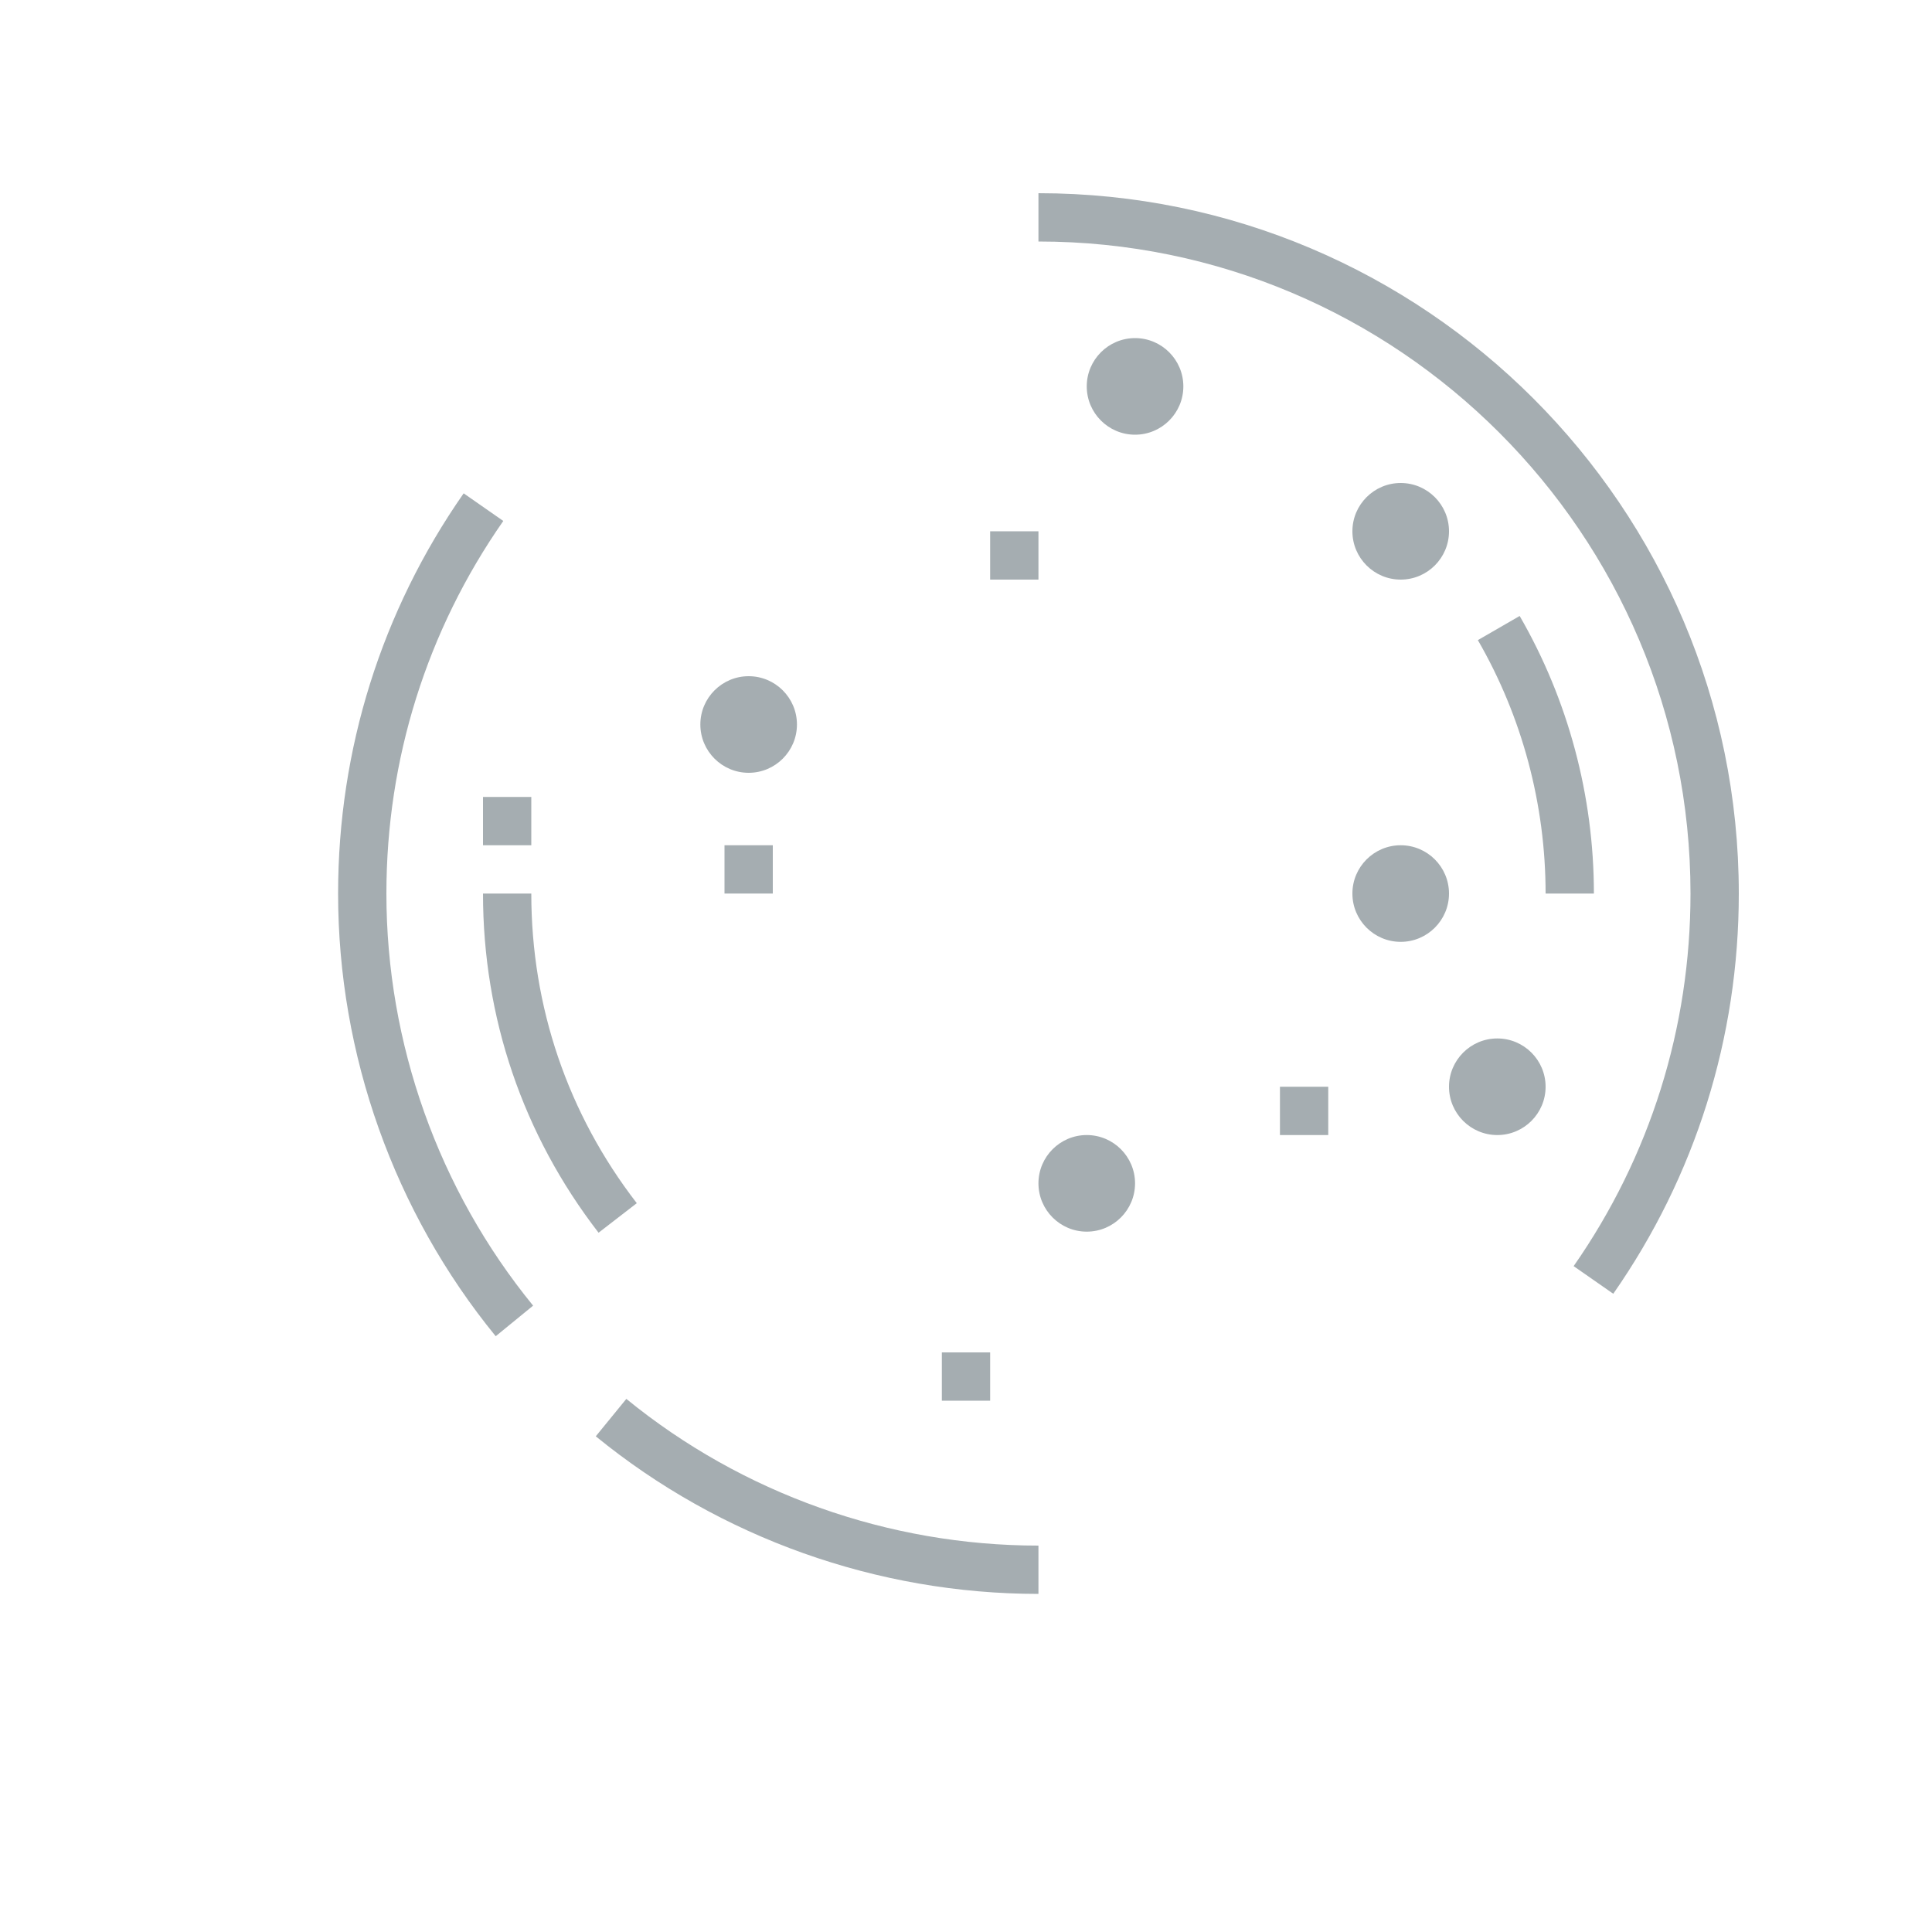
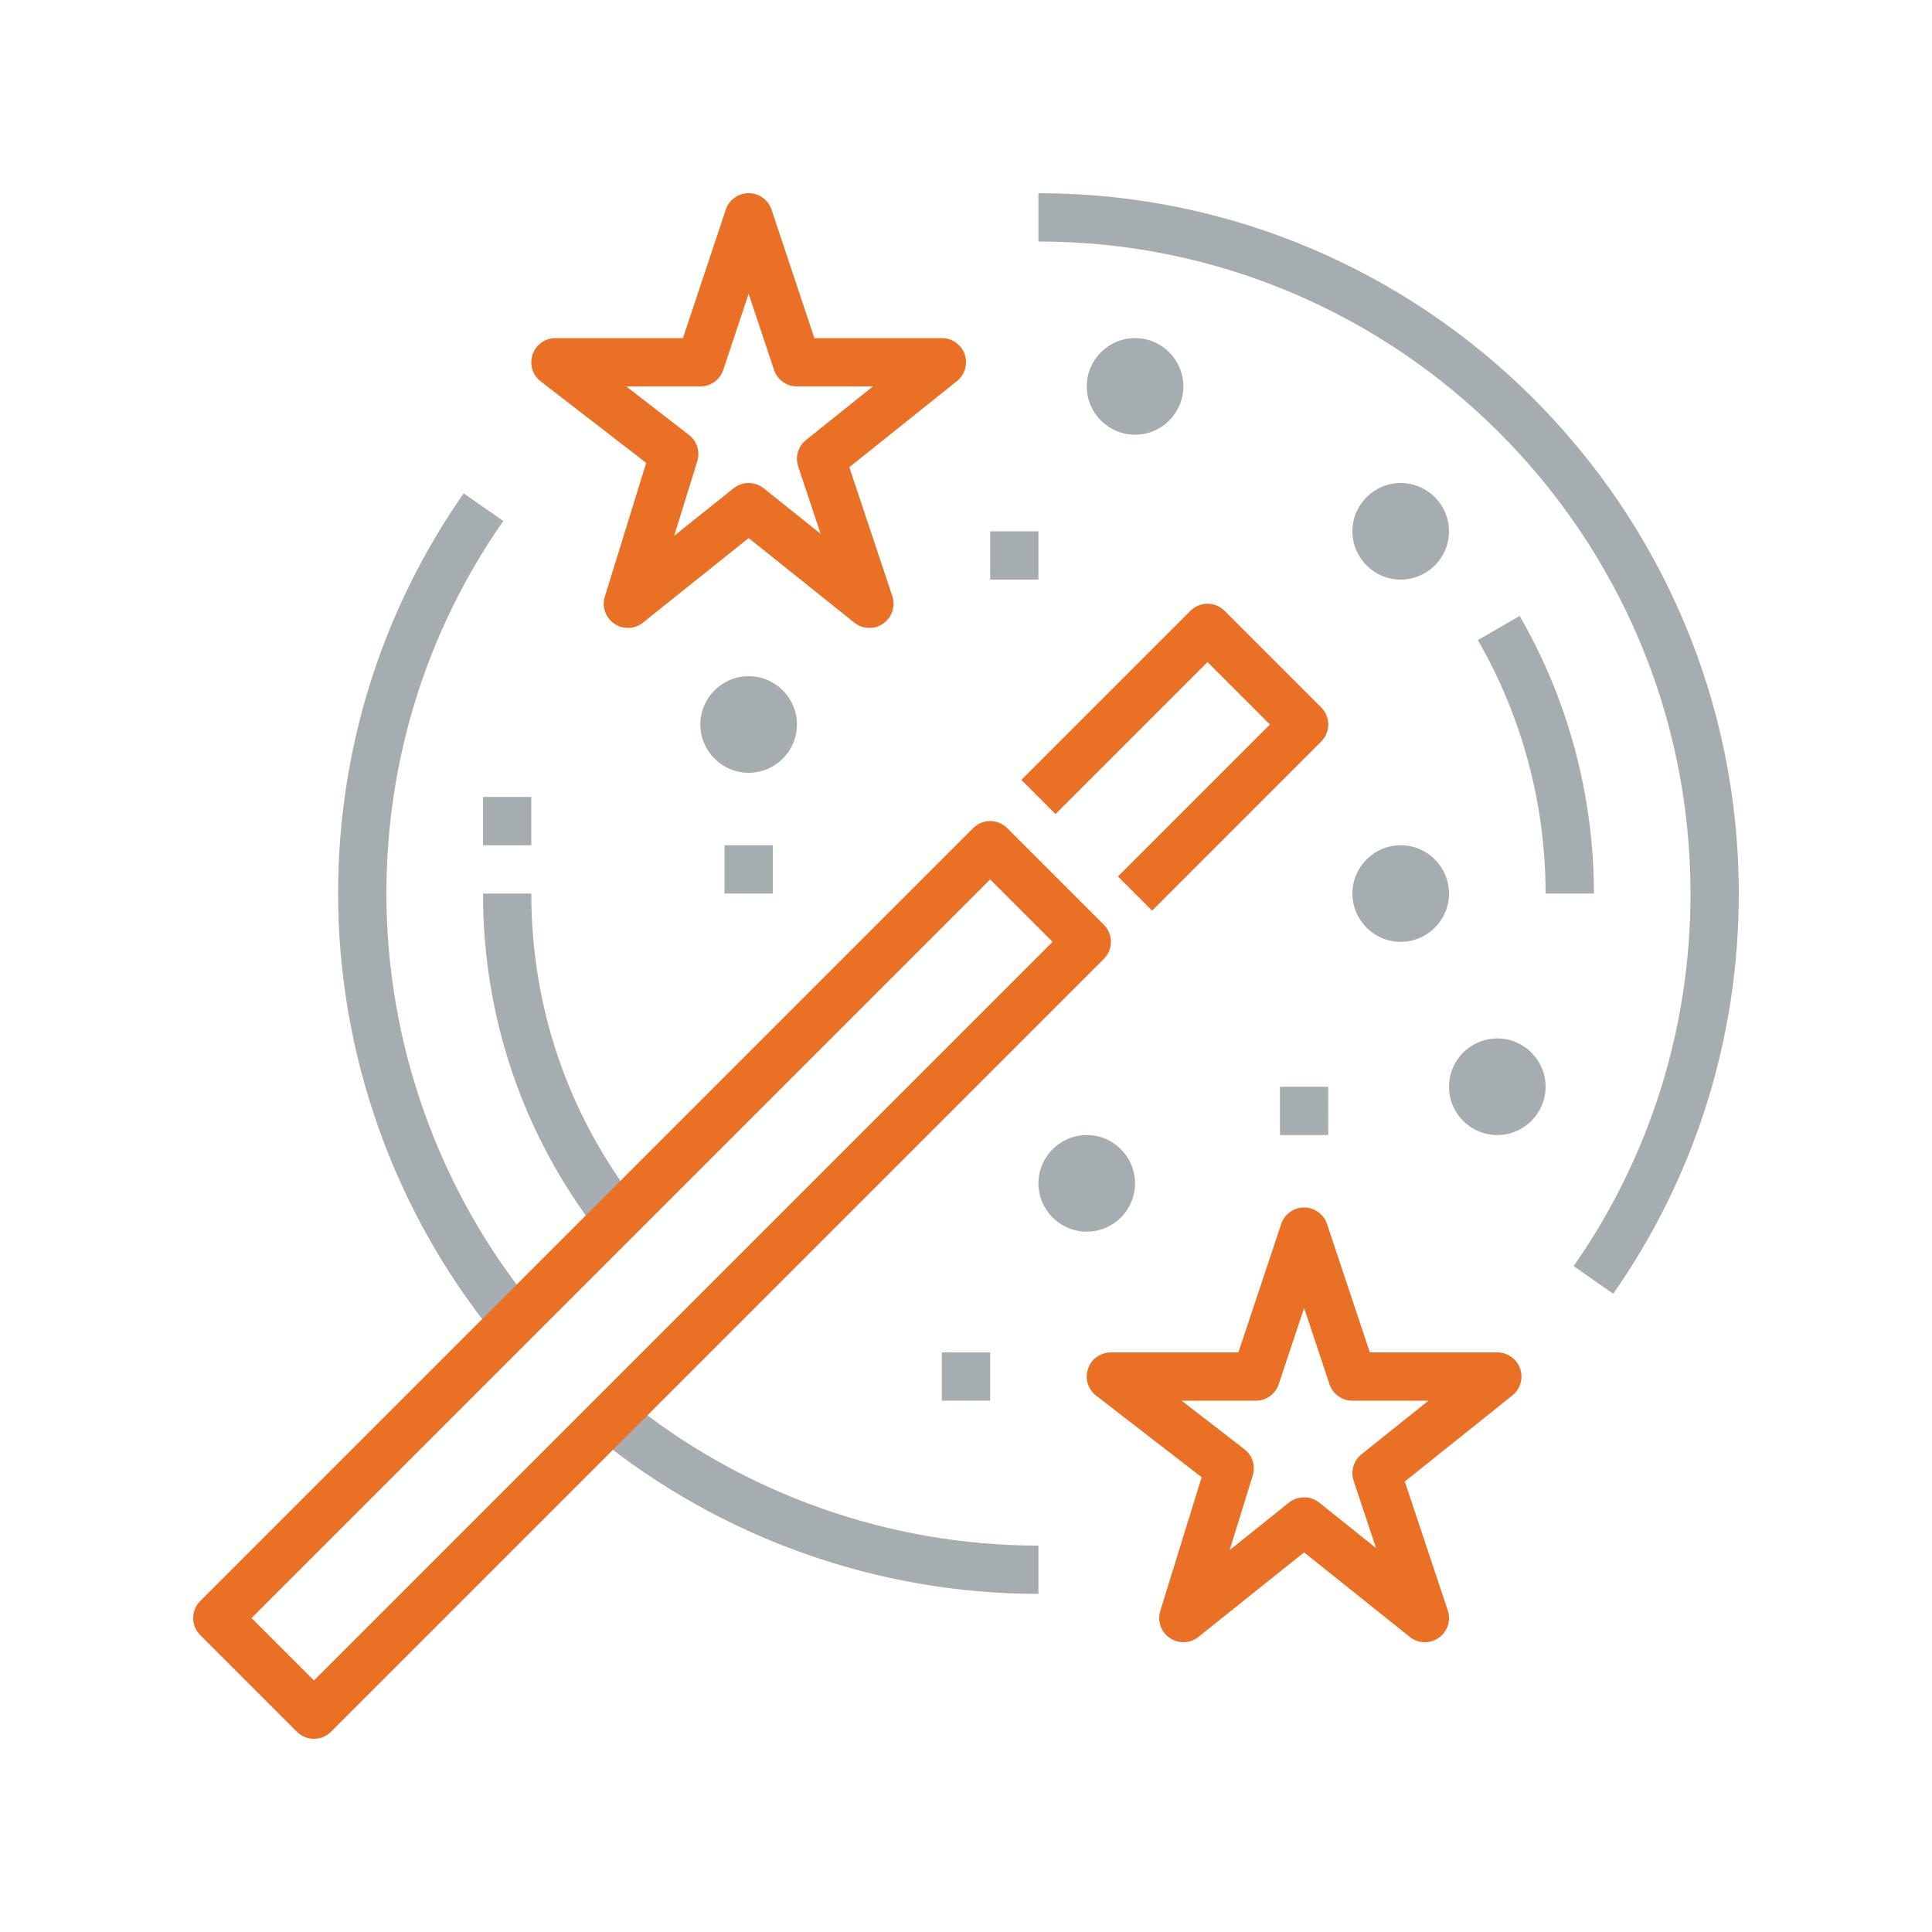
- <svg xmlns="http://www.w3.org/2000/svg" width="80px" height="80px" viewBox="0 0 80 80" version="1.1">
-   <g id="Icons/Illustrative-Icons/Popular-articles-" stroke="none" stroke-width="1" fill="none" fill-rule="evenodd">
+ <svg xmlns="http://www.w3.org/2000/svg" viewBox="0 0 80 80" version="1.1">
+   <g id="Icons/Illustrative-icons/magic-wand" stroke="none" stroke-width="1" fill="none" fill-rule="evenodd">
    <g id="Group-9" transform="translate(8, 8)">
-       <path d="M39.707,29.707 L38.293,28.293 L44.586,22 L42,19.414 L35.707,25.707 L34.293,24.293 L41.293,17.293 C41.684,16.902 42.316,16.902 42.707,17.293 L46.707,21.293 C47.098,21.684 47.098,22.316 46.707,22.707 L39.707,29.707" id="Fill-365" class="fi-icon-illustative-highlight-fill" />
-       <path d="M40.929,50 L43.529,52.01 C43.859,52.265 43.997,52.698 43.873,53.097 L42.917,56.186 L45.375,54.219 C45.741,53.928 46.259,53.928 46.625,54.219 L48.98,56.104 L48.051,53.316 C47.919,52.919 48.048,52.48 48.375,52.219 L51.149,50 L48,50 C47.569,50 47.188,49.725 47.051,49.316 L46,46.162 L44.949,49.316 C44.812,49.725 44.431,50 44,50 L40.929,50 L40.929,50 Z M41,60 C40.804,60 40.607,59.942 40.437,59.826 C40.074,59.579 39.915,59.124 40.045,58.704 L41.758,53.168 L37.389,49.791 C37.05,49.529 36.915,49.082 37.054,48.677 C37.192,48.272 37.572,48 38,48 L43.279,48 L45.051,42.684 C45.188,42.275 45.569,42 46,42 C46.431,42 46.813,42.275 46.949,42.684 L48.721,48 L54,48 C54.425,48 54.803,48.269 54.944,48.669 C55.084,49.069 54.957,49.516 54.625,49.781 L50.169,53.346 L51.949,58.684 C52.089,59.104 51.936,59.566 51.572,59.82 C51.209,60.073 50.721,60.059 50.375,59.781 L46,56.28 L41.624,59.781 C41.443,59.927 41.222,60 41,60 L41,60 Z" id="Fill-366" class="fi-icon-illustative-highlight-fill" />
-       <path d="M17.929,8 L20.529,10.01 C20.859,10.265 20.997,10.698 20.873,11.097 L19.917,14.186 L22.376,12.219 C22.741,11.928 23.259,11.928 23.624,12.219 L25.98,14.104 L25.051,11.316 C24.919,10.919 25.048,10.48 25.376,10.219 L28.149,8 L25,8 C24.569,8 24.187,7.725 24.051,7.316 L23,4.162 L21.949,7.316 C21.812,7.725 21.431,8 21,8 L17.929,8 L17.929,8 Z M18,18 C17.804,18 17.607,17.942 17.437,17.826 C17.074,17.579 16.915,17.124 17.045,16.704 L18.758,11.168 L14.389,7.791 C14.05,7.529 13.915,7.082 14.054,6.677 C14.192,6.272 14.572,6 15,6 L20.279,6 L22.051,0.684 C22.187,0.275 22.569,0 23,0 C23.431,0 23.812,0.275 23.949,0.684 L25.721,6 L31,6 C31.425,6 31.803,6.269 31.944,6.669 C32.084,7.069 31.956,7.516 31.624,7.781 L27.169,11.346 L28.949,16.684 C29.089,17.104 28.935,17.566 28.572,17.82 C28.209,18.074 27.721,18.058 27.375,17.781 L23,14.28 L18.624,17.781 C18.443,17.927 18.222,18 18,18 L18,18 Z" id="Fill-367" class="fi-icon-illustative-highlight-fill" />
+       <path d="M39.707,29.707 L38.293,28.293 L44.586,22 L42,19.414 L35.707,25.707 L34.293,24.293 L41.293,17.293 C41.684,16.902 42.316,16.902 42.707,17.293 L46.707,21.293 C47.098,21.684 47.098,22.316 46.707,22.707 L39.707,29.707" id="Fill-365" fill="#E97025" />
+       <path d="M40.929,50 L43.529,52.01 C43.859,52.265 43.997,52.698 43.873,53.097 L42.917,56.186 L45.375,54.219 C45.741,53.928 46.259,53.928 46.625,54.219 L48.98,56.104 L48.051,53.316 C47.919,52.919 48.048,52.48 48.375,52.219 L51.149,50 L48,50 C47.569,50 47.188,49.725 47.051,49.316 L46,46.162 L44.949,49.316 C44.812,49.725 44.431,50 44,50 L40.929,50 L40.929,50 Z M41,60 C40.804,60 40.607,59.942 40.437,59.826 C40.074,59.579 39.915,59.124 40.045,58.704 L41.758,53.168 L37.389,49.791 C37.05,49.529 36.915,49.082 37.054,48.677 C37.192,48.272 37.572,48 38,48 L43.279,48 L45.051,42.684 C45.188,42.275 45.569,42 46,42 C46.431,42 46.813,42.275 46.949,42.684 L48.721,48 L54,48 C54.425,48 54.803,48.269 54.944,48.669 C55.084,49.069 54.957,49.516 54.625,49.781 L50.169,53.346 L51.949,58.684 C52.089,59.104 51.936,59.566 51.572,59.82 C51.209,60.073 50.721,60.059 50.375,59.781 L46,56.28 L41.624,59.781 C41.443,59.927 41.222,60 41,60 L41,60 Z" id="Fill-366" fill="#E97025" />
+       <path d="M17.929,8 L20.529,10.01 C20.859,10.265 20.997,10.698 20.873,11.097 L19.917,14.186 L22.376,12.219 C22.741,11.928 23.259,11.928 23.624,12.219 L25.98,14.104 L25.051,11.316 C24.919,10.919 25.048,10.48 25.376,10.219 L28.149,8 L25,8 C24.569,8 24.187,7.725 24.051,7.316 L23,4.162 L21.949,7.316 C21.812,7.725 21.431,8 21,8 L17.929,8 L17.929,8 Z M18,18 C17.804,18 17.607,17.942 17.437,17.826 C17.074,17.579 16.915,17.124 17.045,16.704 L18.758,11.168 L14.389,7.791 C14.05,7.529 13.915,7.082 14.054,6.677 C14.192,6.272 14.572,6 15,6 L20.279,6 L22.051,0.684 C22.187,0.275 22.569,0 23,0 C23.431,0 23.812,0.275 23.949,0.684 L25.721,6 L31,6 C31.425,6 31.803,6.269 31.944,6.669 C32.084,7.069 31.956,7.516 31.624,7.781 L27.169,11.346 L28.949,16.684 C29.089,17.104 28.935,17.566 28.572,17.82 C28.209,18.074 27.721,18.058 27.375,17.781 L23,14.28 L18.624,17.781 C18.443,17.927 18.222,18 18,18 L18,18 Z" id="Fill-367" fill="#E97025" />
      <path d="M35,58 C28.335,58 21.825,55.683 16.67,51.474 L17.935,49.925 C22.734,53.843 28.794,56 35,56 L35,58" id="Fill-368" fill="#A5ADB1" />
      <path d="M58.802,45.572 L57.161,44.428 C60.327,39.89 62,34.555 62,29 C62,14.112 49.888,2 35,2 L35,0 C50.991,0 64,13.01 64,29 C64,34.966 62.203,40.696 58.802,45.572" id="Fill-369" fill="#A5ADB1" />
      <path d="M12.526,47.33 C8.318,42.177 6,35.667 6,29 C6,23.034 7.798,17.304 11.199,12.428 L12.84,13.572 C9.673,18.11 8,23.445 8,29 C8,35.207 10.158,41.268 14.075,46.064 L12.526,47.33" id="Fill-370" fill="#A5ADB1" />
      <path d="M50,31 C48.897,31 48,30.103 48,29 C48,27.897 48.897,27 50,27 C51.103,27 52,27.897 52,29 C52,30.103 51.103,31 50,31" id="Fill-371" fill="#A5ADB1" />
      <path d="M39,10 C37.897,10 37,9.103 37,8 C37,6.897 37.897,6 39,6 C40.103,6 41,6.897 41,8 C41,9.103 40.103,10 39,10" id="Fill-372" fill="#A5ADB1" />
      <path d="M23,24 C21.897,24 21,23.103 21,22 C21,20.897 21.897,20 23,20 C24.103,20 25,20.897 25,22 C25,23.103 24.103,24 23,24" id="Fill-373" fill="#A5ADB1" />
      <path d="M37,43 C35.897,43 35,42.103 35,41 C35,39.897 35.897,39 37,39 C38.103,39 39,39.897 39,41 C39,42.103 38.103,43 37,43" id="Fill-374" fill="#A5ADB1" />
      <path d="M54,39 C52.897,39 52,38.103 52,37 C52,35.897 52.897,35 54,35 C55.103,35 56,35.897 56,37 C56,38.103 55.103,39 54,39" id="Fill-375" fill="#A5ADB1" />
      <path d="M50,16 C48.897,16 48,15.103 48,14 C48,12.897 48.897,12 50,12 C51.103,12 52,12.897 52,14 C52,15.103 51.103,16 50,16" id="Fill-376" fill="#A5ADB1" />
      <path d="M16.785,43.044 C13.654,38.99 12,34.134 12,29 L14,29 C14,33.688 15.51,38.121 18.368,41.821 L16.785,43.044" id="Fill-377" fill="#A5ADB1" />
-       <path d="M2.414,59 L5,61.586 L35.586,31 L33,28.414 L2.414,59 L2.414,59 Z M5,64 C4.744,64 4.488,63.902 4.293,63.707 L0.293,59.707 C-0.098,59.316 -0.098,58.684 0.293,58.293 L32.293,26.293 C32.684,25.902 33.316,25.902 33.707,26.293 L37.707,30.293 C38.098,30.684 38.098,31.316 37.707,31.707 L5.707,63.707 C5.512,63.902 5.256,64 5,64 L5,64 Z" id="Fill-364" class="fi-icon-illustative-highlight-fill" />
+       <path d="M2.414,59 L5,61.586 L35.586,31 L33,28.414 L2.414,59 L2.414,59 Z M5,64 C4.744,64 4.488,63.902 4.293,63.707 L0.293,59.707 C-0.098,59.316 -0.098,58.684 0.293,58.293 L32.293,26.293 C32.684,25.902 33.316,25.902 33.707,26.293 L37.707,30.293 C38.098,30.684 38.098,31.316 37.707,31.707 L5.707,63.707 C5.512,63.902 5.256,64 5,64 L5,64 Z" id="Fill-364" fill="#E97025" />
      <path d="M58,29 L56,29 C56,25.311 55.03,21.682 53.195,18.506 L54.926,17.506 C56.937,20.985 58,24.96 58,29" id="Fill-378" fill="#A5ADB1" />
      <polygon id="Fill-379" fill="#A5ADB1" points="33 16 35 16 35 14 33 14" />
      <polygon id="Fill-380" fill="#A5ADB1" points="22 29 24 29 24 27 22 27" />
      <polygon id="Fill-381" fill="#A5ADB1" points="45 39 47 39 47 37 45 37" />
      <polygon id="Fill-382" fill="#A5ADB1" points="12 27 14 27 14 25 12 25" />
      <polygon id="Fill-383" fill="#A5ADB1" points="31 50 33 50 33 48 31 48" />
    </g>
    <rect id="bounding-box" x="0" y="0" width="80" height="80" />
  </g>
</svg>
